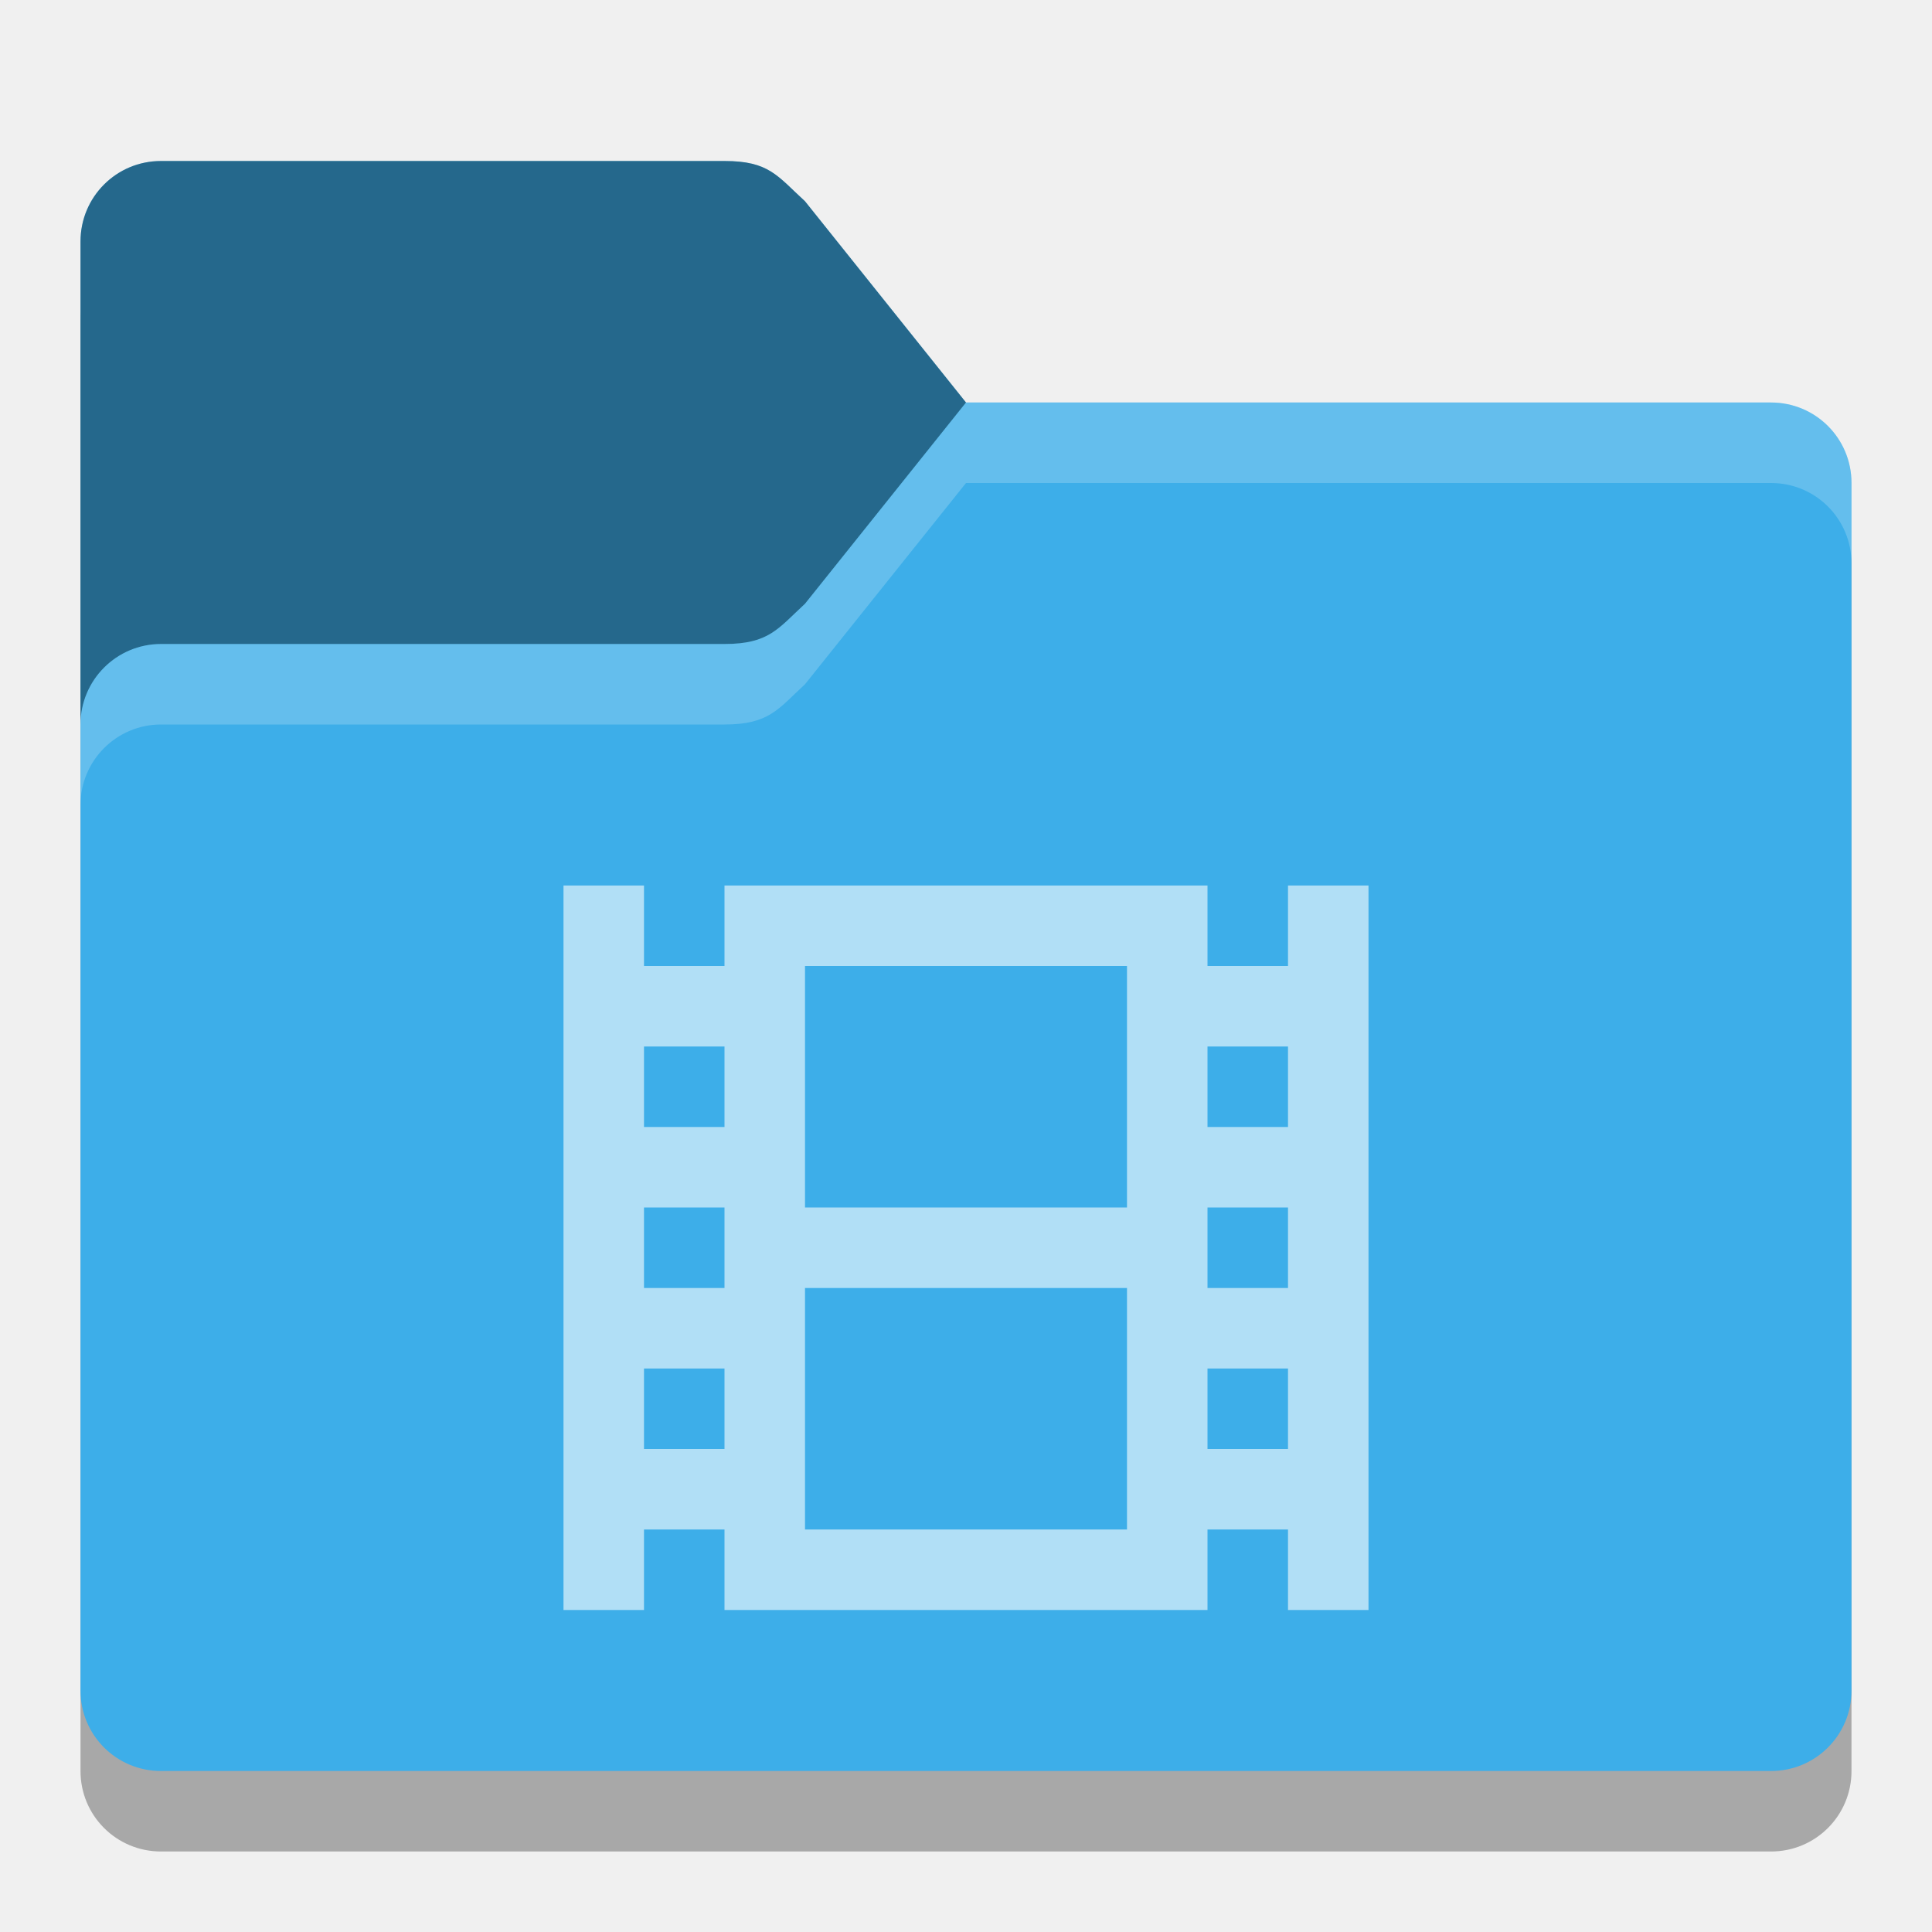
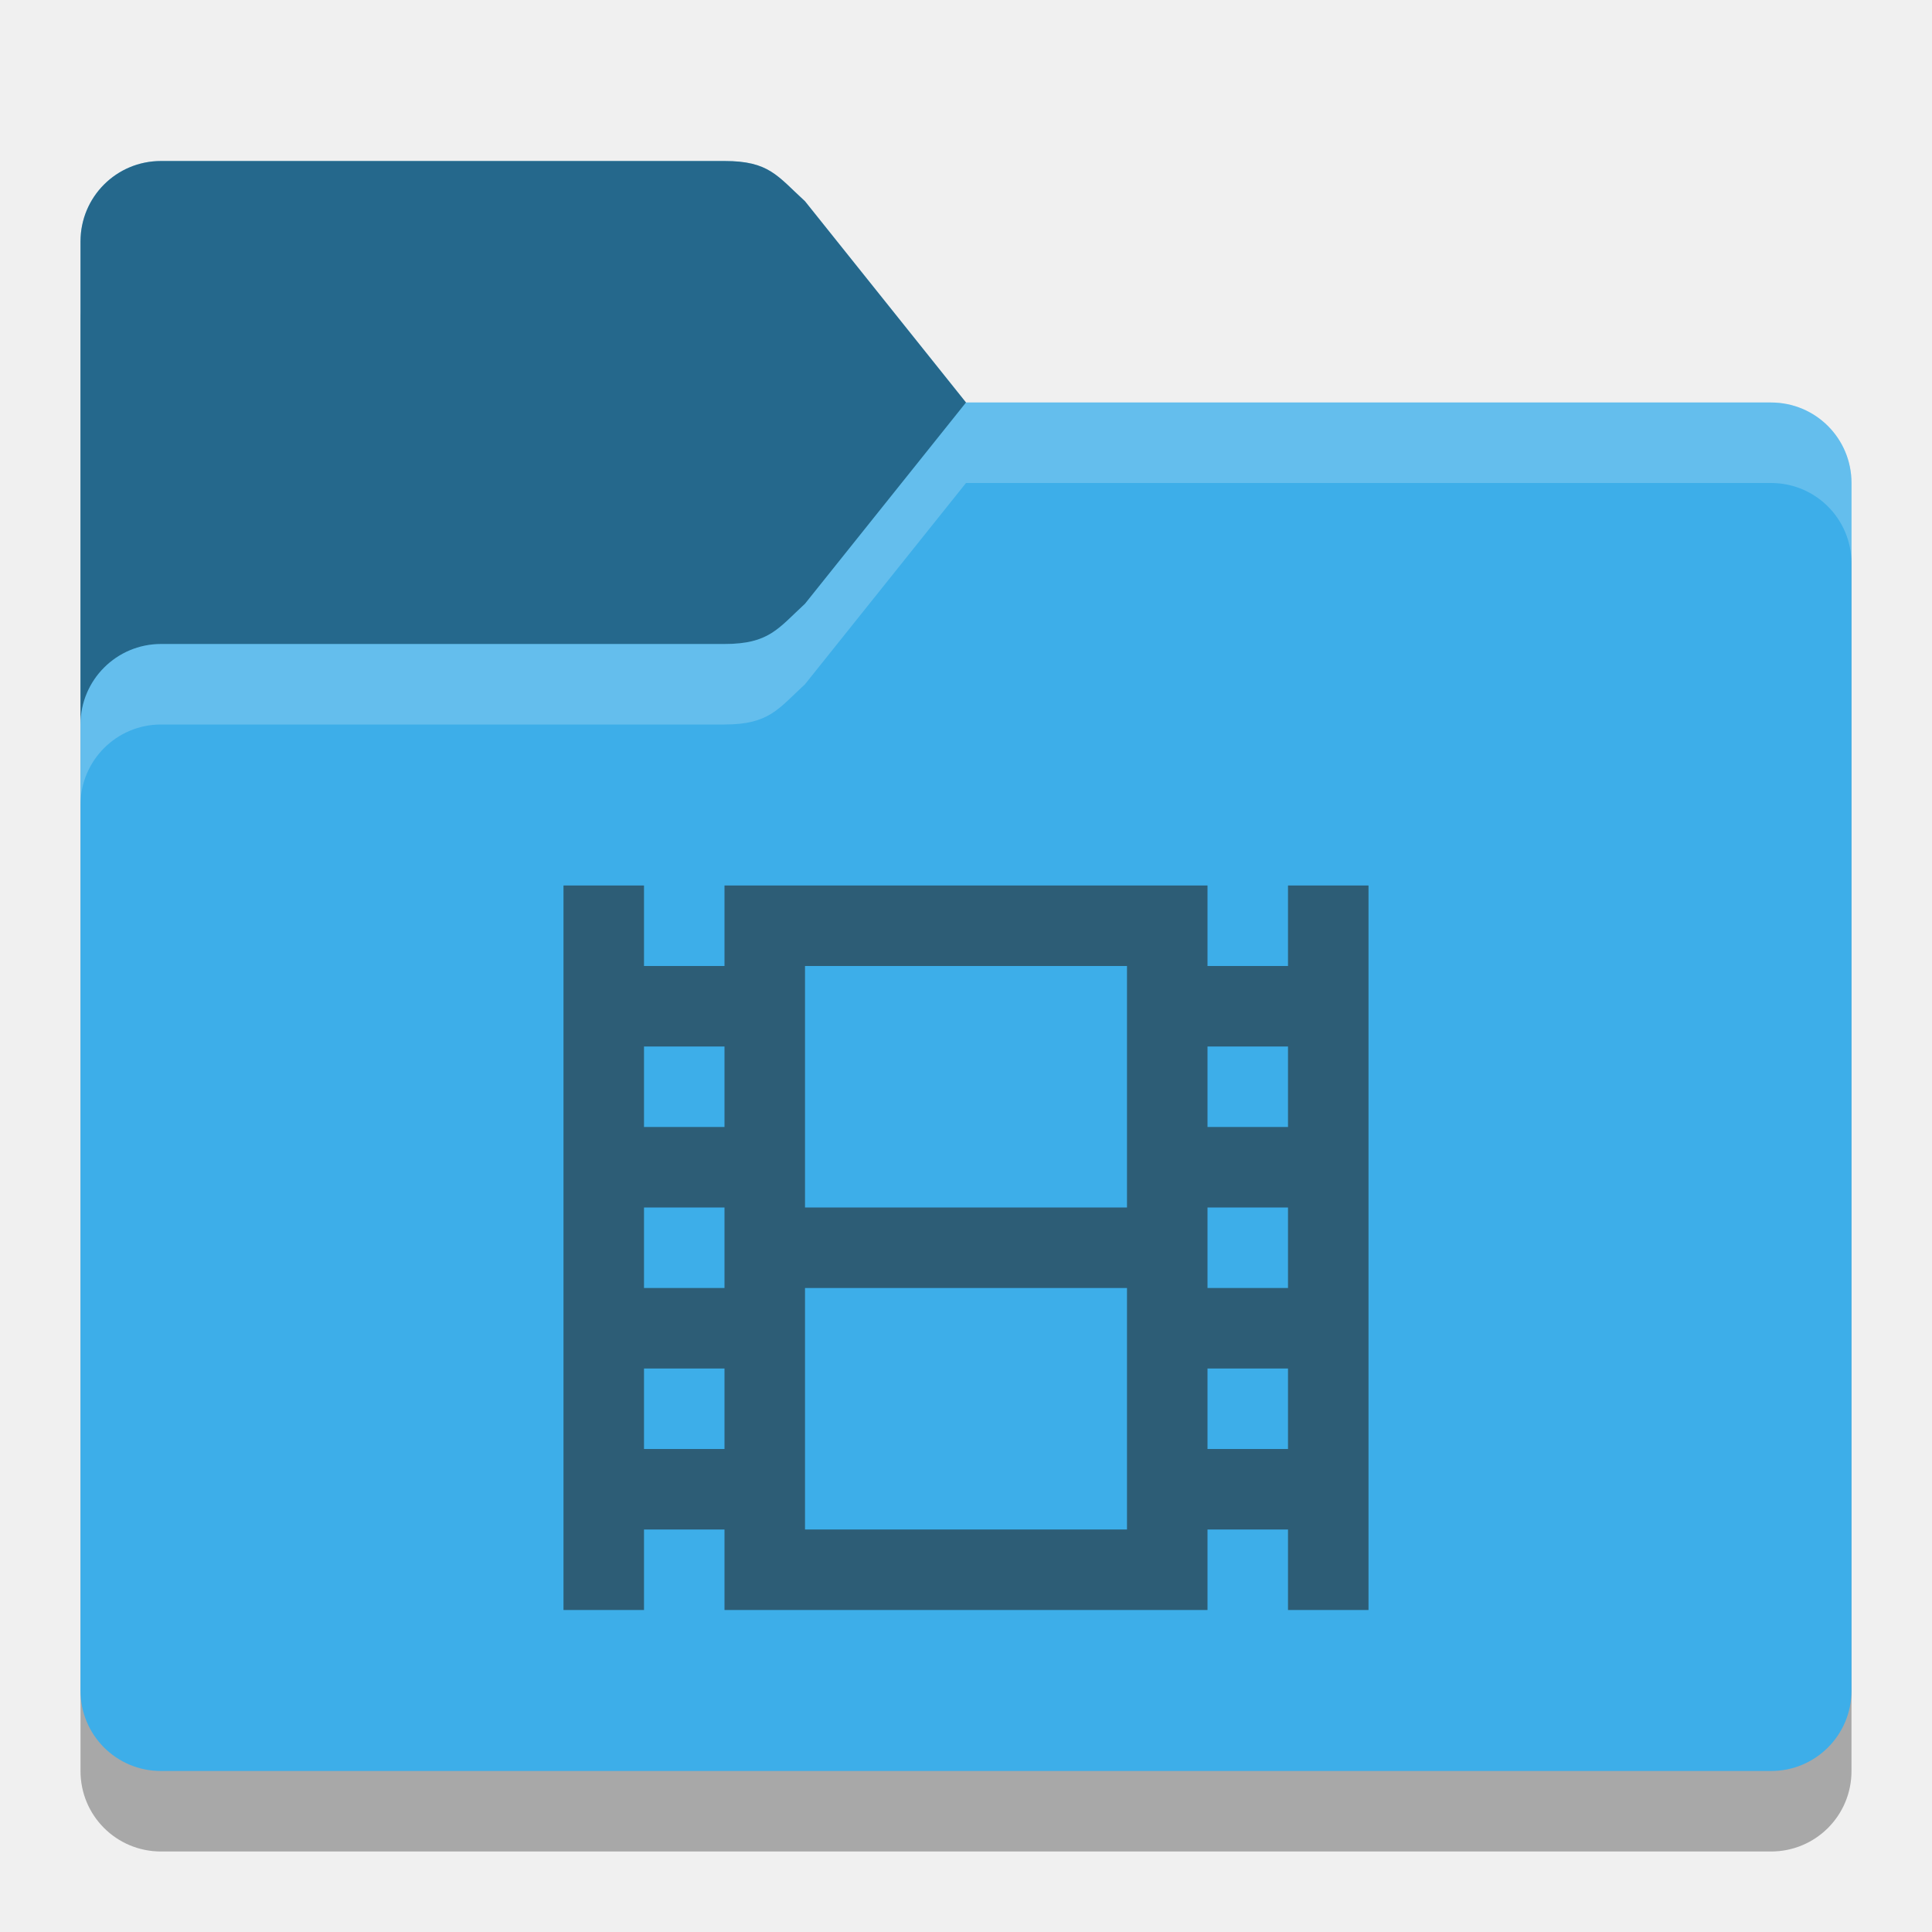
<svg xmlns="http://www.w3.org/2000/svg" width="24" height="24" viewBox="0 0 24 24" version="1.1" id="svg5">
  <defs id="defs2">
    <style id="current-color-scheme" type="text/css">
+          .ColorScheme-Text { color:#232629; }
         .ColorScheme-Highlight { color:#3daee9; }
     </style>
  </defs>
  <path d="M 2,3 C 1.446,3 1,3.446 1,4 v 18 c 0,0.554 0.446,1 1,1 h 20 c 0.554,0 1,-0.446 1,-1 V 7 C 23,6.446 22.554,6 22,6 H 12 L 10,3.5 C 9.66,3.17 9.554,3 9,3 Z" style="opacity:0.3;fill:#000000;stroke-width:0.5" id="path1016" />
  <path id="rect184" style="fill:currentColor;fill-opacity:1;stroke-width:0.5" class="ColorScheme-Highlight" d="M 2,2 C 1.446,2 1,2.446 1,3 v 18 c 0,0.554 0.446,1 1,1 h 20 c 0.554,0 1,-0.446 1,-1 V 6 C 23,5.446 22.554,5 22,5 H 12 L 10,2.5 C 9.656,2.185 9.554,2 9,2 Z" />
  <path id="path1511" style="opacity:0.4;fill:#000000;fill-opacity:1;stroke-width:0.5" d="M 2,2 C 1.446,2 1,2.446 1,3 V 9 C 1,8.448 1.448,8 2,8 H 9 C 9.554,8 9.667,7.807 10,7.5 L 12,5 10,2.5 C 9.656,2.185 9.554,2 9,2 Z" />
  <path id="path3081" style="opacity:0.2;fill:#ffffff;stroke-width:0.5" d="M 12,5 10,7.5 C 9.667,7.807 9.554,8 9,8 H 2 C 1.448,8 1,8.448 1,9 v 1 C 1,9.448 1.448,9 2,9 H 9 C 9.554,9 9.667,8.807 10,8.5 L 12,6 h 10 c 0.554,0 1,0.446 1,1 V 6 C 23,5.446 22.554,5 22,5 Z" />
-   <path id="path4800" style="opacity:0.6;fill:#ffffff;stroke-width:1;stroke-linecap:round;stroke-linejoin:round" d="m 7,11 v 9 h 1 v -1 h 1 v 1 h 6 v -1 h 1 v 1 h 1 v -9 h -1 v 1 H 15 V 11 H 9 v 1 H 8 v -1 z m 3,1 h 4 v 3 h -4 z m -2,1 h 1 v 1 H 8 Z m 7,0 h 1 v 1 h -1 z m -7,2 h 1 v 1 H 8 Z m 7,0 h 1 v 1 h -1 z m -5,1 h 4 v 3 h -4 z m -2,1 h 1 v 1 H 8 Z m 7,0 h 1 v 1 h -1 z" />
+   <path id="path4800" style="opacity:0.6;fill:currentColor;stroke-width:1;stroke-linecap:round;stroke-linejoin:round" class="ColorScheme-Text" d="m 7,11 v 9 h 1 v -1 h 1 v 1 h 6 v -1 h 1 v 1 h 1 v -9 h -1 v 1 H 15 V 11 H 9 v 1 H 8 v -1 z m 3,1 h 4 v 3 h -4 z m -2,1 h 1 v 1 H 8 Z m 7,0 h 1 v 1 h -1 z m -7,2 h 1 v 1 H 8 Z m 7,0 h 1 v 1 h -1 z m -5,1 h 4 v 3 h -4 z m -2,1 h 1 v 1 H 8 Z m 7,0 h 1 v 1 h -1 z" />
</svg>
